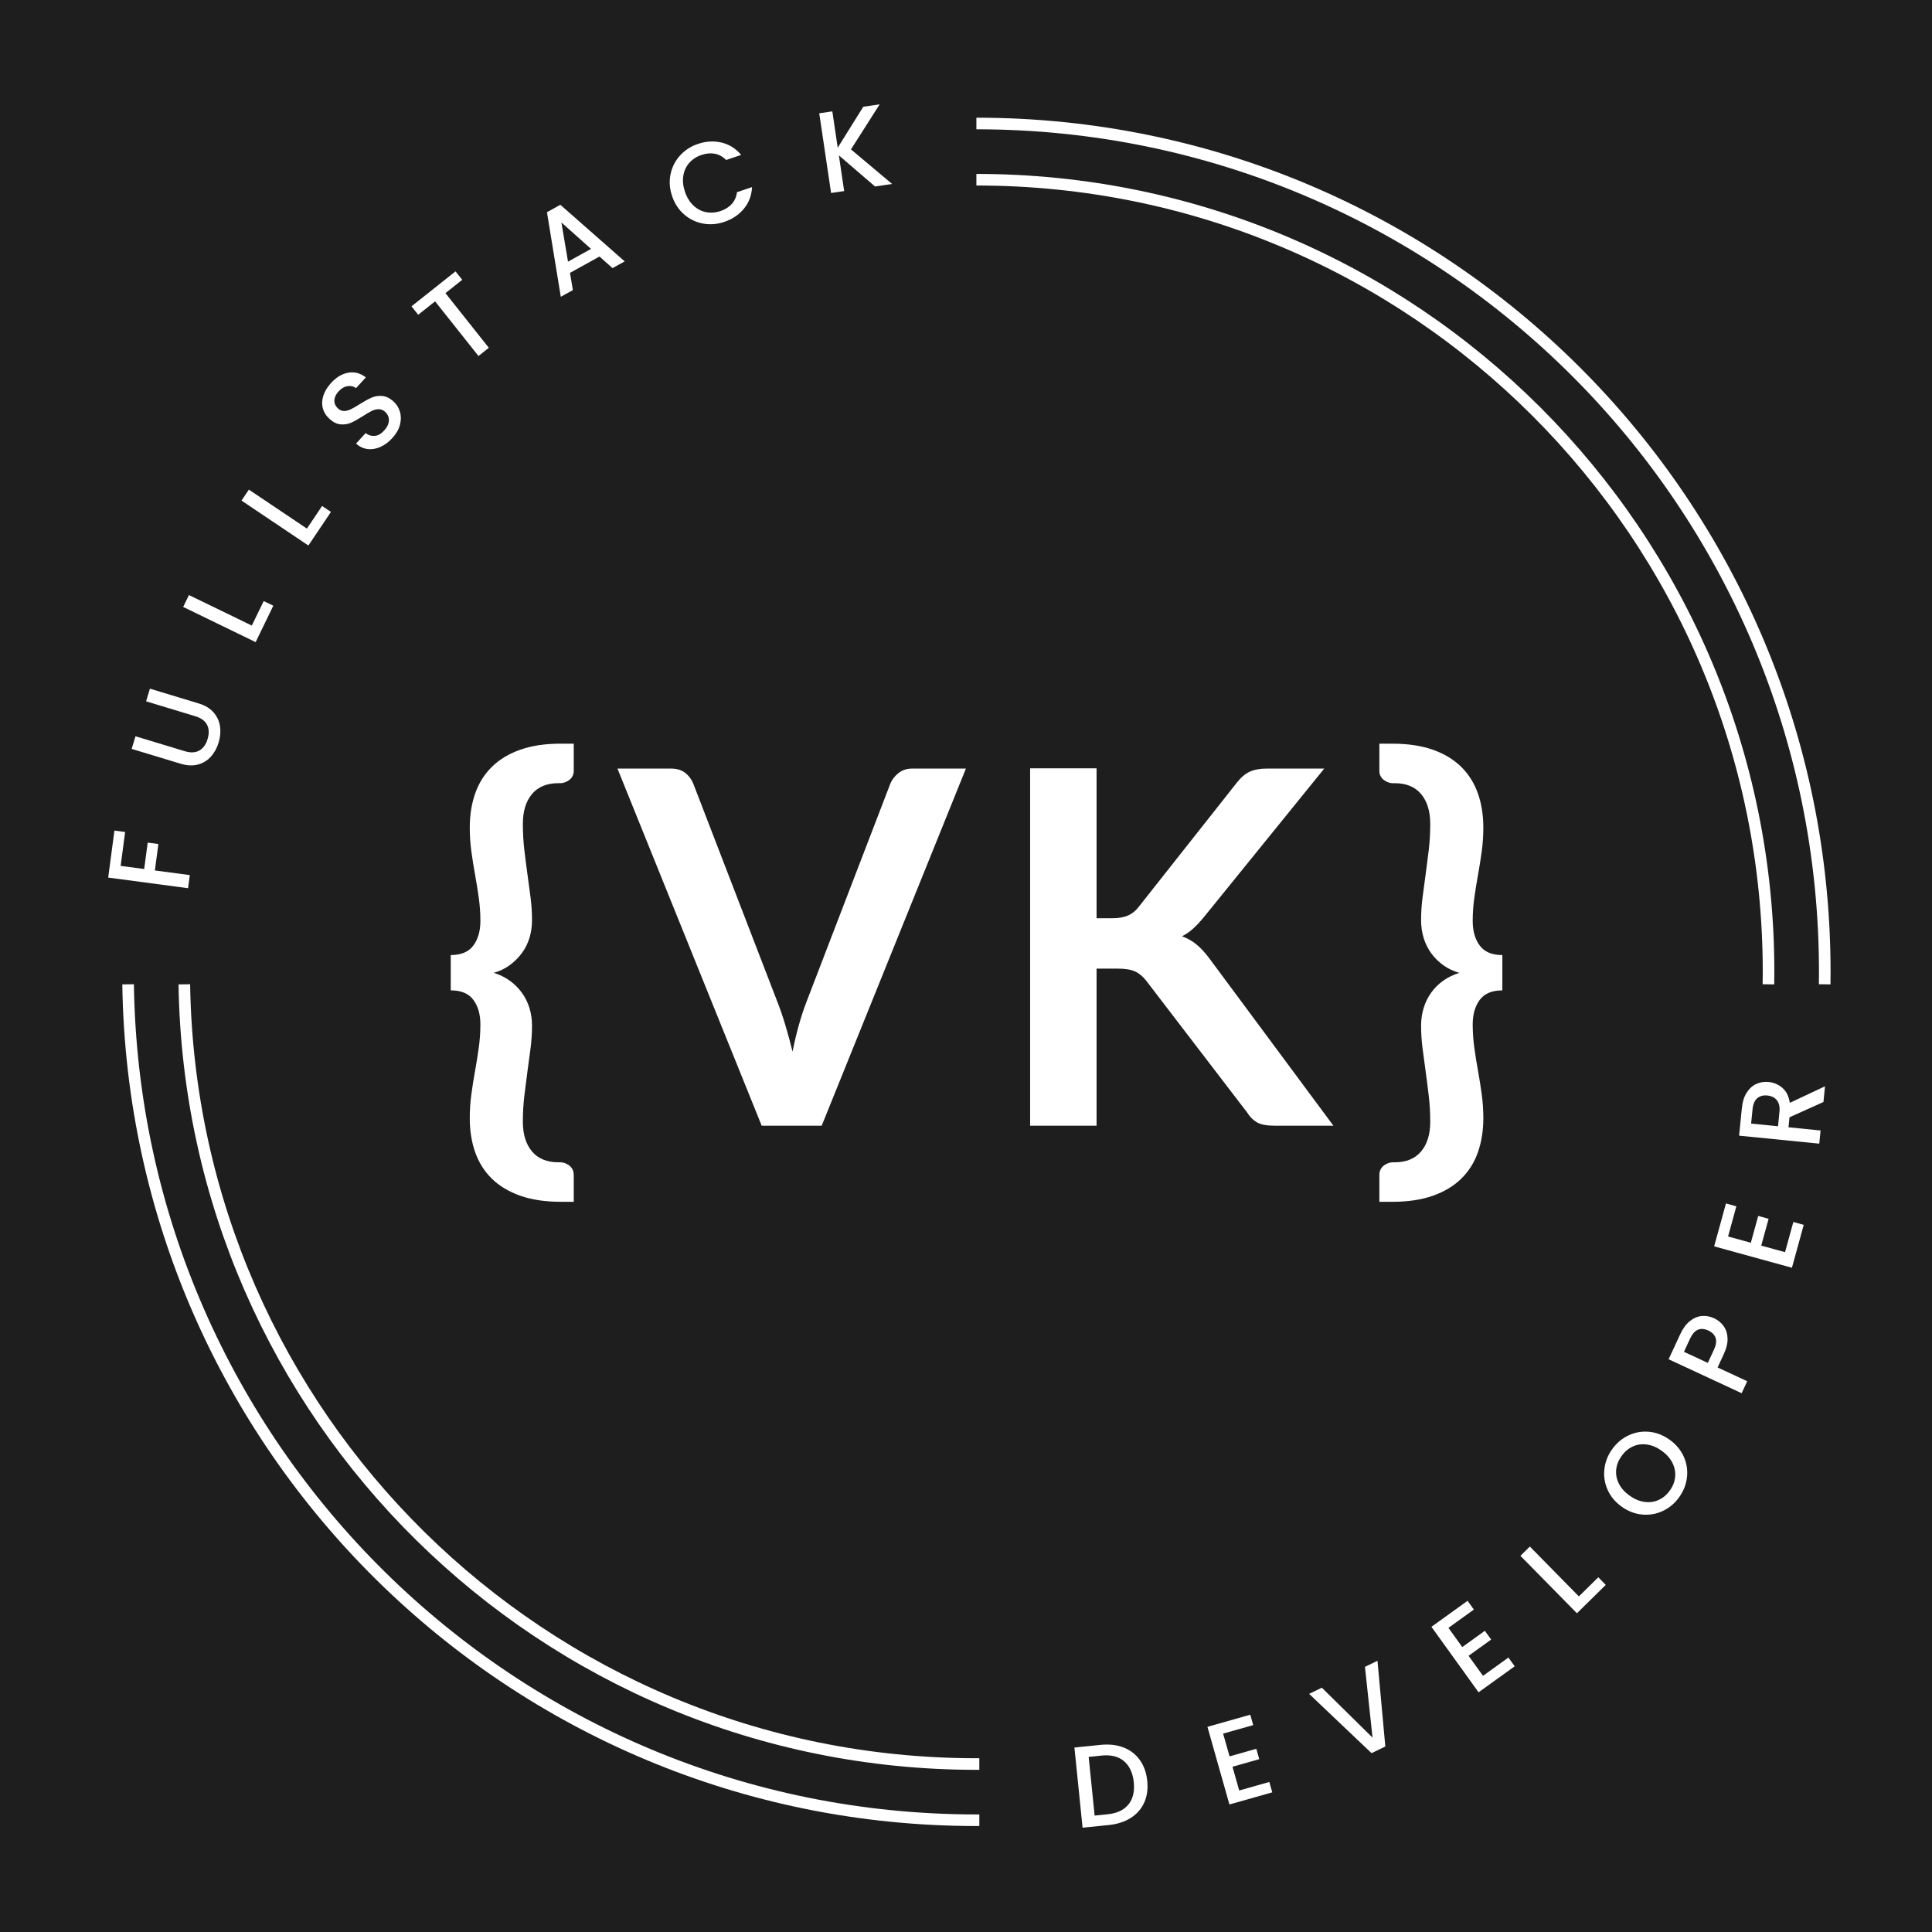
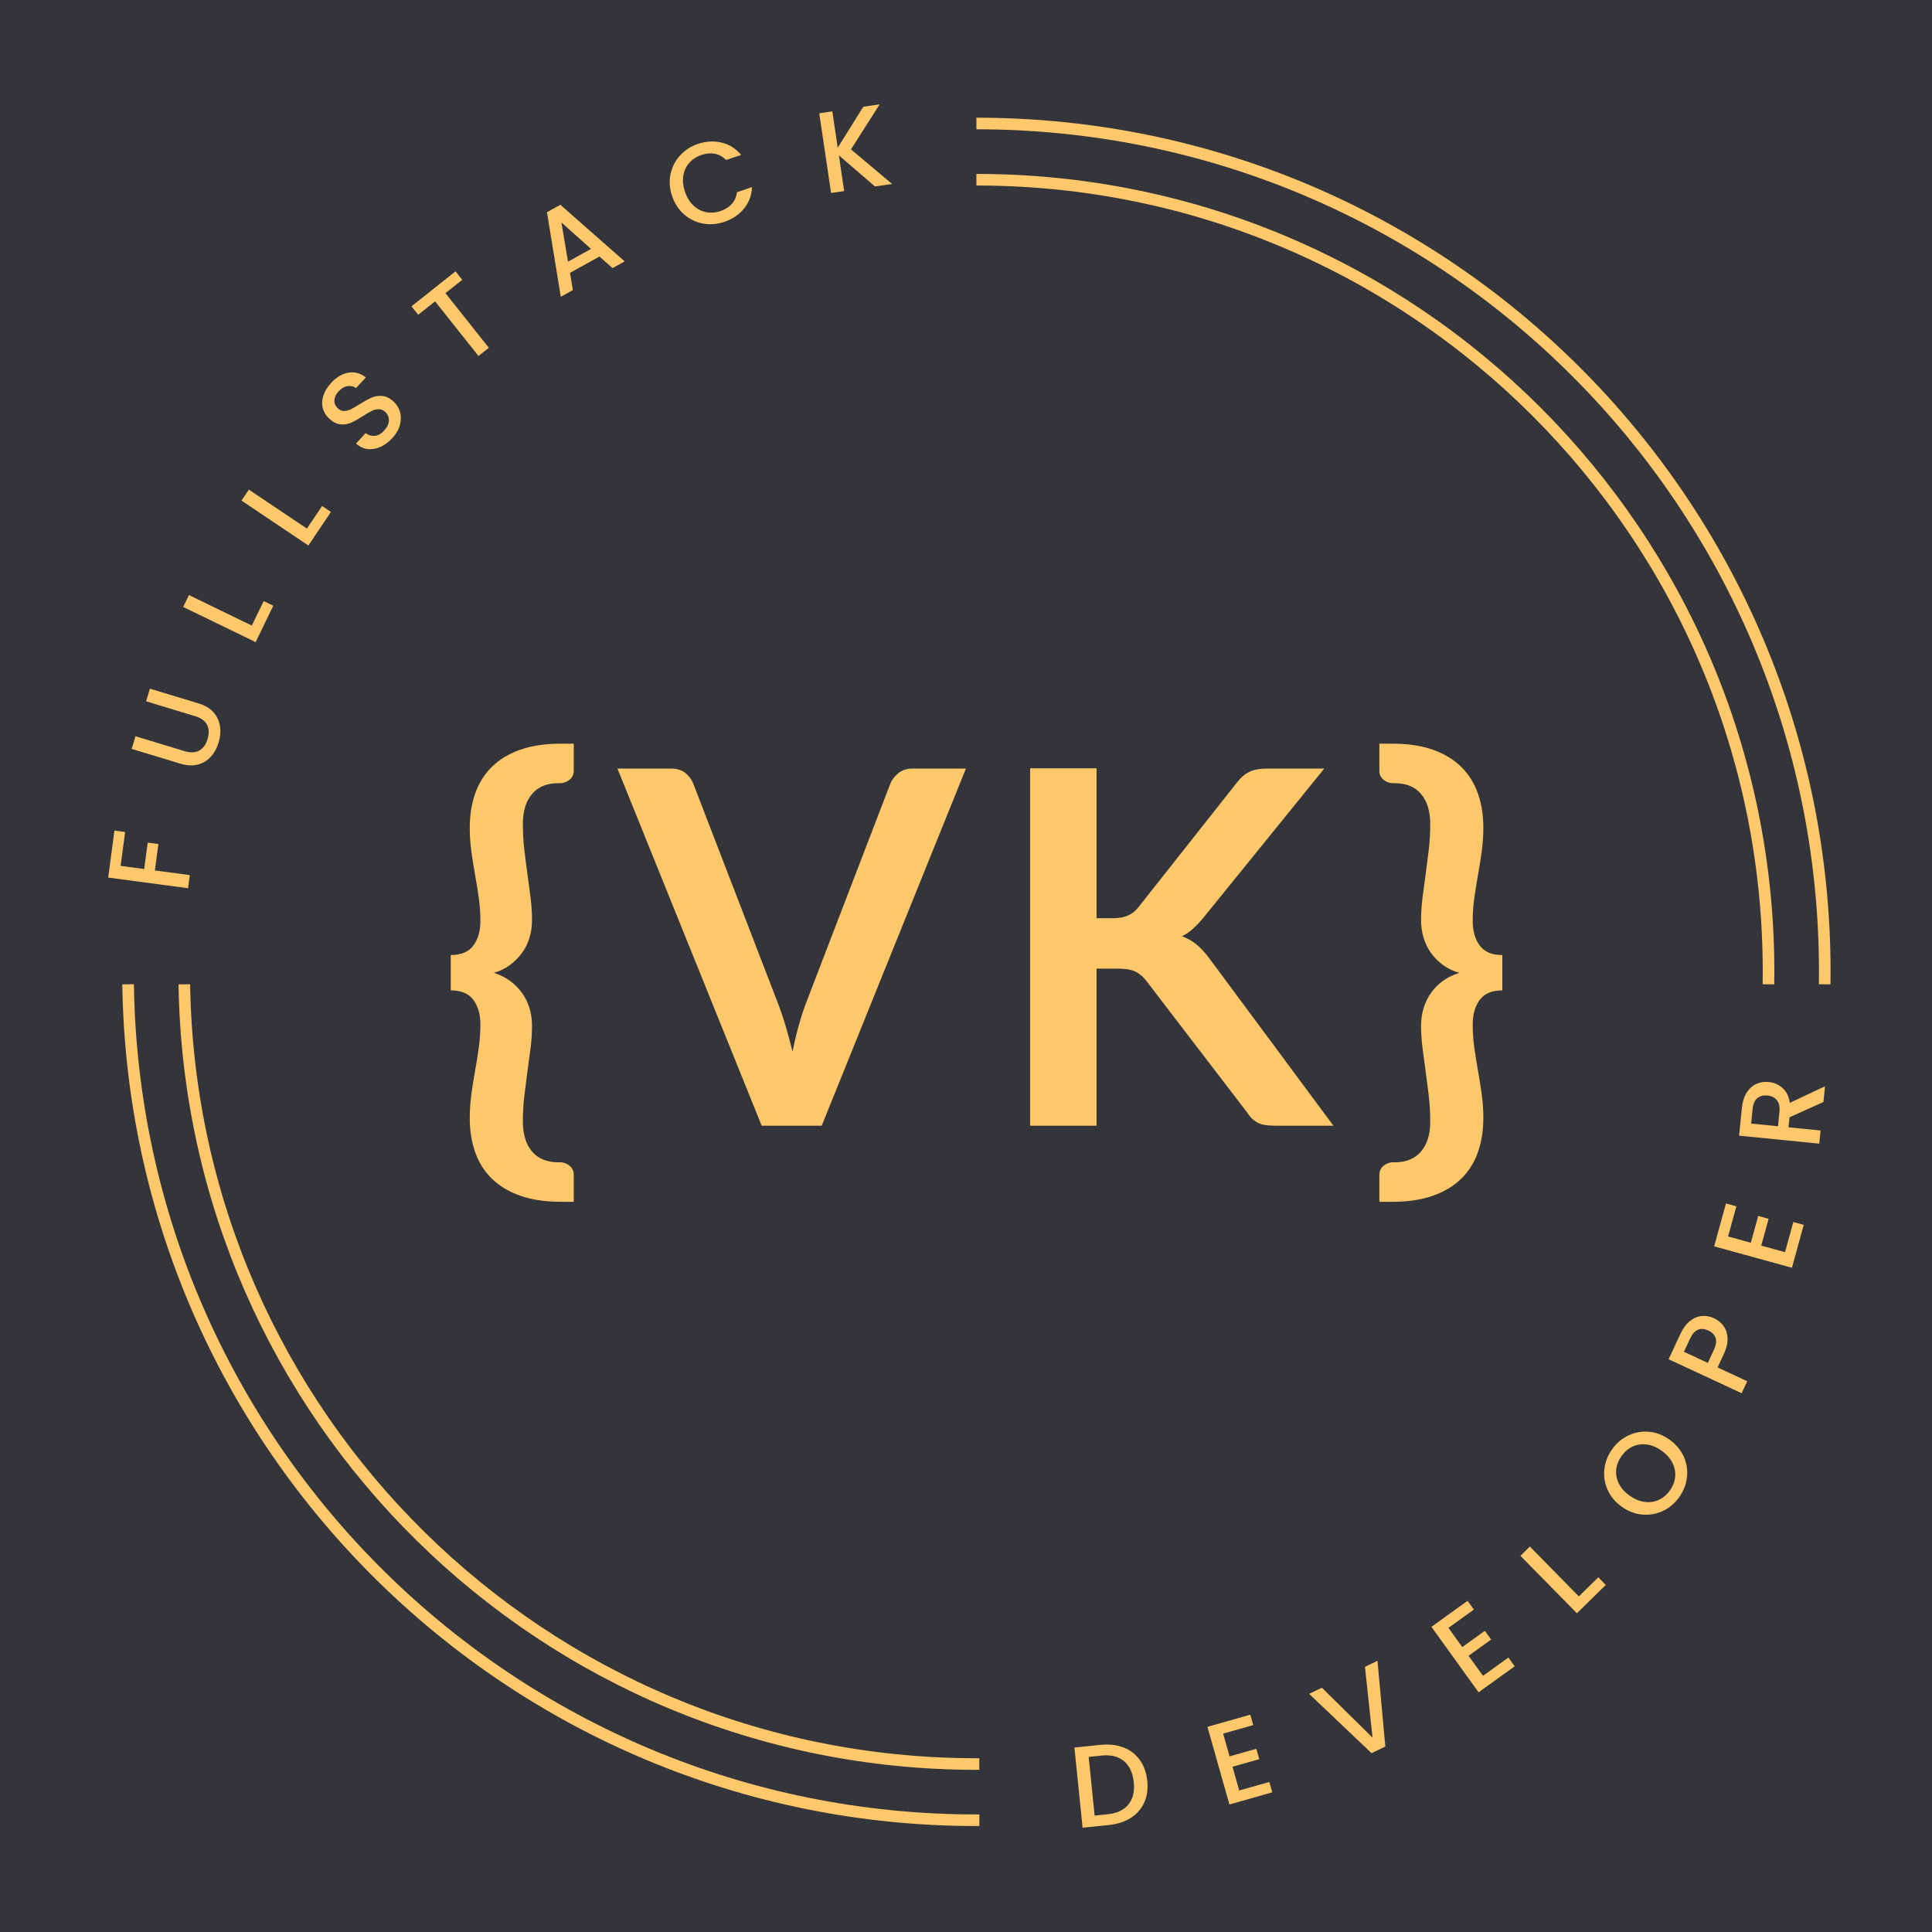
<svg xmlns="http://www.w3.org/2000/svg" width="1000" height="1000" viewBox="0 0 1000 1000" fill="none">
-   <g clip-path="url(#clip0_1_241)">
-     <path d="M1000 0H0V1000H1000V0Z" fill="#1E1E1E" />
-     <path d="M915.34 509.48C915.37 507.34 915.4 505.19 915.4 503.04C915.4 276.59 731.83 93.02 505.38 93.02" stroke="white" stroke-width="6" stroke-miterlimit="10" />
-     <path d="M505.38 63.92C747.9 63.92 944.5 260.52 944.5 503.04C944.5 505.19 944.48 507.34 944.45 509.48" stroke="white" stroke-width="6" stroke-miterlimit="10" />
-     <path d="M506.9 942.15C506.39 942.15 505.89 942.15 505.38 942.15C265.01 942.15 69.75 749.02 66.31 509.47" stroke="white" stroke-width="6" stroke-miterlimit="10" />
-     <path d="M95.41 509.48C98.85 732.96 281.08 913.06 505.37 913.06C505.88 913.06 506.38 913.06 506.89 913.06" stroke="white" stroke-width="6" stroke-miterlimit="10" />
-     <path d="M59.24 429.91L64.77 430.64L62.44 448.19L74.63 449.81L76.45 436.13L81.98 436.87L80.16 450.55L98.24 452.95L97.34 459.73L56 454.24L59.23 429.91H59.24Z" fill="white" />
-     <path d="M70.14 381.09L95.58 388.8C98.6 389.72 101.12 389.61 103.14 388.49C105.15 387.37 106.59 385.39 107.44 382.55C108.31 379.68 108.22 377.22 107.17 375.16C106.12 373.11 104.08 371.62 101.06 370.71L75.62 363L77.6 356.45L102.92 364.12C106.17 365.11 108.72 366.65 110.55 368.75C112.38 370.85 113.49 373.26 113.88 375.97C114.27 378.68 114.03 381.47 113.16 384.34C112.29 387.21 110.94 389.66 109.12 391.67C107.3 393.69 105.05 395.05 102.37 395.74C99.69 396.43 96.73 396.29 93.47 395.3L68.15 387.63L70.13 381.08L70.14 381.09Z" fill="white" />
-     <path d="M130.33 323.79L136.49 311.11L141.46 313.52L132.32 332.36L94.81 314.15L97.8 308L130.35 323.8L130.33 323.79Z" fill="white" />
-     <path d="M158.86 273.6L166.72 261.89L171.3 264.97L159.62 282.35L125 259.1L128.81 253.42L158.84 273.59L158.86 273.6Z" fill="white" />
-     <path d="M196.88 231.34C194.64 232.33 192.43 232.69 190.24 232.42C188.05 232.15 186.07 231.2 184.3 229.58L189.24 224.18C190.67 225.28 192.25 225.75 193.95 225.61C195.66 225.47 197.28 224.55 198.82 222.87C200.41 221.13 201.24 219.39 201.29 217.64C201.34 215.9 200.7 214.42 199.37 213.2C198.34 212.25 197.22 211.79 196.02 211.8C194.82 211.81 193.63 212.1 192.45 212.68C191.27 213.26 189.75 214.15 187.88 215.36C185.51 216.88 183.48 218.02 181.79 218.77C180.1 219.52 178.27 219.82 176.31 219.65C174.35 219.48 172.41 218.52 170.49 216.76C168.72 215.14 167.58 213.28 167.06 211.18C166.54 209.08 166.66 206.91 167.41 204.67C168.16 202.43 169.49 200.26 171.41 198.17C174.14 195.19 177.12 193.43 180.35 192.89C183.58 192.35 186.59 193.17 189.37 195.34L184.26 200.91C183.06 199.97 181.61 199.62 179.93 199.87C178.24 200.11 176.67 201.03 175.21 202.62C173.89 204.07 173.17 205.58 173.07 207.17C172.97 208.76 173.61 210.19 175 211.46C175.94 212.33 176.98 212.75 178.11 212.73C179.24 212.71 180.39 212.42 181.55 211.86C182.71 211.3 184.21 210.44 186.02 209.29C188.44 207.77 190.52 206.62 192.26 205.85C194 205.08 195.86 204.78 197.85 204.95C199.84 205.12 201.81 206.09 203.75 207.88C205.31 209.31 206.4 211.08 207.02 213.19C207.64 215.3 207.63 217.55 207 219.92C206.37 222.3 205.05 224.58 203.05 226.76C201.16 228.83 199.1 230.35 196.86 231.34H196.88Z" fill="white" />
-     <path d="M235.78 140.46L239.25 144.83L230.56 151.73L253.02 180.02L247.66 184.27L225.2 155.98L216.46 162.92L212.99 158.55L235.78 140.45V140.46Z" fill="white" />
-     <path d="M310.29 132.78L295.02 141.24L296.52 150.15L290.27 153.61L283.1 109.84L290.03 106L323.34 135.29L317.04 138.78L310.29 132.78ZM305.91 128.83L290.59 115.16L294 135.43L305.91 128.83Z" fill="white" />
-     <path d="M347.08 90.15C347.85 86.47 349.48 83.25 351.99 80.49C354.5 77.73 357.59 75.72 361.27 74.49C365.48 73.07 369.57 72.85 373.54 73.81C377.51 74.77 380.88 76.9 383.63 80.19L375.84 82.81C374.11 81.07 372.17 79.99 370.01 79.58C367.85 79.17 365.57 79.37 363.18 80.17C360.56 81.05 358.43 82.42 356.78 84.29C355.13 86.15 354.1 88.38 353.68 90.97C353.26 93.56 353.55 96.31 354.53 99.23C355.51 102.15 356.95 104.51 358.85 106.32C360.75 108.13 362.92 109.29 365.37 109.79C367.82 110.29 370.35 110.11 372.97 109.23C375.36 108.43 377.29 107.21 378.77 105.57C380.24 103.93 381.14 101.9 381.46 99.47L389.25 96.85C389.05 101.14 387.65 104.86 385.06 108.01C382.47 111.16 379.07 113.44 374.86 114.86C371.14 116.11 367.46 116.39 363.81 115.7C360.16 115.01 356.92 113.43 354.08 110.97C351.25 108.51 349.18 105.34 347.87 101.47C346.57 97.6 346.3 93.83 347.07 90.15H347.08Z" fill="white" />
-     <path d="M452.91 96.52L434.2 80.43L436.94 98.89L430.17 99.89L424.04 58.64L430.81 57.64L433.6 76.45L446.83 55.26L455.32 54L440.46 77.32L461.74 95.21L452.9 96.52H452.91Z" fill="white" />
-     <path d="M581.54 904.49C585.04 905.84 587.85 908.01 589.98 910.99C592.11 913.97 593.39 917.57 593.82 921.79C594.25 926.01 593.72 929.76 592.22 933.05C590.72 936.34 588.4 938.98 585.25 940.97C582.09 942.96 578.31 944.18 573.89 944.63L560.34 946.01L556.12 904.52L569.67 903.14C574.09 902.69 578.04 903.14 581.54 904.5V904.49ZM584.09 933.99C586.41 931.1 587.33 927.27 586.84 922.49C586.35 917.68 584.67 914.05 581.81 911.6C578.95 909.16 575.09 908.18 570.23 908.68L563.49 909.37L566.58 939.75L573.32 939.06C578.18 938.57 581.76 936.87 584.08 933.98L584.09 933.99Z" fill="white" />
-     <path d="M633.08 897.31L636.42 909.09L650.27 905.17L651.79 910.54L637.93 914.46L641.41 926.76L657 922.34L658.52 927.71L636.35 933.99L624.97 893.81L647.14 887.53L648.66 892.9L633.07 897.32L633.08 897.31Z" fill="white" />
-     <path d="M712.98 859.62L717.04 903.98L709.91 907.43L677.6 876.74L684.19 873.55L710.42 899.39L706.5 862.76L712.98 859.62Z" fill="white" />
-     <path d="M749.72 842.59L756.87 852.52L768.56 844.1L771.82 848.63L760.13 857.04L767.6 867.41L780.75 857.94L784.01 862.47L765.31 875.93L740.91 842.04L759.61 828.58L762.87 833.11L749.72 842.58V842.59Z" fill="white" />
-     <path d="M817.22 826.29L827.27 816.4L831.14 820.34L816.21 835.02L786.97 805.29L791.85 800.49L817.22 826.29Z" fill="white" />
-     <path d="M860.68 782.07C857.3 783.66 853.74 784.28 849.98 783.93C846.22 783.58 842.69 782.22 839.37 779.84C836.05 777.47 833.63 774.56 832.1 771.13C830.57 767.7 830.01 764.13 830.43 760.42C830.85 756.71 832.18 753.28 834.44 750.12C836.72 746.93 839.55 744.54 842.93 742.95C846.31 741.36 849.86 740.74 853.59 741.09C857.32 741.45 860.84 742.81 864.16 745.18C867.48 747.55 869.92 750.45 871.47 753.88C873.03 757.31 873.6 760.87 873.18 764.59C872.76 768.31 871.42 771.75 869.14 774.94C866.88 778.1 864.07 780.47 860.69 782.06L860.68 782.07ZM867.06 764.39C867.29 761.9 866.81 759.48 865.62 757.12C864.43 754.77 862.58 752.69 860.07 750.9C857.57 749.11 855.01 748.03 852.42 747.68C849.82 747.32 847.39 747.66 845.13 748.7C842.86 749.74 840.93 751.37 839.32 753.62C837.71 755.87 836.79 758.23 836.54 760.7C836.29 763.18 836.76 765.59 837.93 767.93C839.11 770.27 840.95 772.34 843.45 774.13C845.96 775.92 848.51 777 851.13 777.37C853.74 777.74 856.19 777.41 858.47 776.39C860.75 775.37 862.7 773.73 864.3 771.49C865.91 769.25 866.82 766.88 867.06 764.39Z" fill="white" />
-     <path d="M892.03 686.22C893.31 687.92 894.03 690.02 894.17 692.51C894.31 695 893.66 697.81 892.21 700.93L889.02 707.79L904.36 714.92L901.48 721.12L863.67 703.54L869.74 690.48C871.09 687.58 872.73 685.35 874.66 683.8C876.59 682.25 878.64 681.37 880.81 681.17C882.98 680.97 885.12 681.35 887.22 682.33C889.14 683.22 890.74 684.52 892.03 686.22ZM888 692.55C887.47 690.89 886.22 689.61 884.27 688.7C880.13 686.78 876.98 688.16 874.8 692.83L871.61 699.69L883.96 705.43L887.15 698.57C888.25 696.21 888.53 694.2 888 692.55Z" fill="white" />
-     <path d="M894.43 640L906.23 643.25L910.05 629.37L915.43 630.85L911.61 644.73L923.93 648.12L928.23 632.5L933.61 633.98L927.5 656.19L887.24 645.11L893.36 622.9L898.74 624.38L894.44 640H894.43Z" fill="white" />
-     <path d="M943.8 570.4L926.25 578.3L925.73 583.49L942.33 585.14L941.65 591.95L900.16 587.82L901.59 573.49C901.91 570.31 902.73 567.66 904.07 565.57C905.4 563.47 907.06 561.97 909.04 561.06C911.02 560.15 913.16 559.81 915.47 560.04C918.18 560.31 920.56 561.34 922.61 563.13C924.66 564.92 925.92 567.49 926.4 570.83L944.62 562.27L943.81 570.39L943.8 570.4ZM920.3 582.95L921.05 575.43C921.3 572.88 920.86 570.9 919.71 569.48C918.56 568.06 916.92 567.24 914.77 567.03C912.62 566.82 910.88 567.29 909.53 568.44C908.19 569.59 907.39 571.46 907.13 574.05L906.38 581.57L920.29 582.95H920.3Z" fill="white" />
-     <path d="M248.65 530.25C248.65 525.05 247.44 520.81 245.01 517.53C242.58 514.25 238.68 512.61 233.31 512.61V494.33C238.68 494.33 242.58 492.69 245.01 489.41C247.44 486.13 248.65 481.89 248.65 476.69C248.65 472.69 248.37 468.7 247.82 464.74C247.27 460.78 246.63 456.79 245.9 452.79C245.17 448.79 244.54 444.76 243.98 440.71C243.43 436.66 243.15 432.55 243.15 428.37C243.15 421.89 244.09 415.99 245.96 410.67C247.83 405.34 250.71 400.76 254.59 396.93C258.47 393.1 263.37 390.14 269.29 388.05C275.21 385.96 282.18 384.92 290.19 384.92H296.97V398.98C296.97 400.09 296.73 401.05 296.27 401.86C295.8 402.67 295.2 403.33 294.48 403.84C293.75 404.35 293.01 404.74 292.24 404.99C291.47 405.25 290.79 405.37 290.19 405.37H289.04C283.07 405.37 278.51 407.25 275.36 410.99C272.21 414.74 270.63 419.9 270.63 426.46C270.63 431.15 270.89 435.64 271.4 439.95C271.91 444.25 272.44 448.43 273 452.48C273.55 456.53 274.09 460.51 274.6 464.43C275.11 468.35 275.37 472.31 275.37 476.32C275.37 479.56 274.92 482.63 274.03 485.52C273.13 488.42 271.81 491.04 270.07 493.38C268.32 495.73 266.24 497.79 263.81 499.58C261.38 501.37 258.63 502.69 255.56 503.54C258.63 504.48 261.38 505.82 263.81 507.57C266.24 509.32 268.33 511.39 270.07 513.77C271.82 516.16 273.14 518.8 274.03 521.7C274.92 524.6 275.37 527.62 275.37 530.78C275.37 534.79 275.11 538.75 274.6 542.67C274.09 546.59 273.56 550.58 273 554.62C272.45 558.67 271.91 562.85 271.4 567.15C270.89 571.45 270.63 575.95 270.63 580.64C270.63 587.11 272.21 592.23 275.36 595.98C278.51 599.73 283.07 601.6 289.04 601.6H290.19C290.79 601.6 291.47 601.73 292.24 601.98C293.01 602.24 293.75 602.62 294.48 603.13C295.2 603.64 295.8 604.32 296.27 605.17C296.74 606.02 296.97 607 296.97 608.11V622.04H290.19C282.18 622.04 275.21 621 269.29 618.91C263.37 616.82 258.47 613.88 254.59 610.09C250.71 606.3 247.84 601.74 245.96 596.41C244.08 591.08 243.15 585.18 243.15 578.7C243.15 574.53 243.43 570.41 243.98 566.36C244.53 562.31 245.17 558.29 245.9 554.28C246.62 550.28 247.26 546.27 247.82 542.26C248.37 538.26 248.65 534.25 248.65 530.24V530.25Z" fill="white" />
-     <path d="M319.59 397.82H347.33C350.31 397.82 352.74 398.55 354.62 399.99C356.49 401.44 357.9 403.31 358.84 405.61L402.3 518.36C403.75 522.03 405.13 526.05 406.45 530.44C407.77 534.83 409.03 539.45 410.22 544.31C412.18 534.51 414.61 525.86 417.51 518.36L460.84 405.61C461.61 403.65 462.97 401.86 464.93 400.24C466.89 398.62 469.32 397.81 472.22 397.81H499.96L425.31 582.66H394.25L319.6 397.81L319.59 397.82Z" fill="white" />
-     <path d="M567.58 475.28H575.63C578.87 475.28 581.55 474.83 583.68 473.94C585.81 473.04 587.64 471.62 589.18 469.66L640.18 405.1C642.31 402.37 644.55 400.48 646.89 399.41C649.23 398.35 652.19 397.81 655.77 397.81H685.43L623.18 474.64C621.22 477.03 619.35 479.03 617.56 480.65C615.77 482.27 613.85 483.59 611.81 484.61C614.62 485.63 617.16 487.08 619.42 488.96C621.68 490.84 623.87 493.22 626 496.12L690.17 582.66H659.75C655.66 582.66 652.61 582.08 650.61 580.93C648.61 579.78 646.92 578.1 645.56 575.88L593.28 507.62C591.57 505.41 589.66 503.81 587.53 502.83C585.4 501.85 582.37 501.36 578.45 501.36H567.58V582.66H533.19V397.69H567.58V475.28Z" fill="white" />
-     <path d="M762.27 530.25C762.27 534.26 762.55 538.26 763.1 542.27C763.65 546.28 764.29 550.28 765.02 554.29C765.74 558.3 766.38 562.32 766.94 566.37C767.49 570.42 767.77 574.53 767.77 578.71C767.77 585.19 766.83 591.09 764.96 596.42C763.08 601.75 760.21 606.3 756.33 610.1C752.45 613.89 747.55 616.83 741.63 618.92C735.71 621.01 728.74 622.05 720.73 622.05H713.96V608.12C713.96 607.01 714.19 606.03 714.66 605.18C715.13 604.33 715.72 603.65 716.45 603.14C717.17 602.63 717.92 602.25 718.69 601.99C719.46 601.73 720.14 601.61 720.73 601.61H721.88C727.84 601.61 732.4 599.73 735.56 595.99C738.71 592.24 740.29 587.12 740.29 580.65C740.29 575.96 740.03 571.47 739.52 567.16C739.01 562.86 738.48 558.68 737.92 554.63C737.37 550.58 736.83 546.6 736.32 542.68C735.81 538.76 735.55 534.8 735.55 530.79C735.55 527.64 736 524.61 736.89 521.71C737.78 518.81 739.08 516.17 740.79 513.78C742.49 511.4 744.58 509.33 747.05 507.58C749.52 505.83 752.29 504.49 755.36 503.55C752.29 502.7 749.52 501.38 747.05 499.59C744.58 497.8 742.49 495.74 740.79 493.39C739.08 491.05 737.79 488.43 736.89 485.53C736 482.63 735.55 479.57 735.55 476.33C735.55 472.33 735.81 468.36 736.32 464.44C736.83 460.52 737.36 456.54 737.92 452.49C738.47 448.44 739.01 444.27 739.52 439.96C740.03 435.66 740.29 431.16 740.29 426.47C740.29 419.91 738.71 414.75 735.56 411C732.41 407.25 727.85 405.38 721.88 405.38H720.73C720.13 405.38 719.45 405.25 718.69 405C717.92 404.74 717.18 404.36 716.45 403.85C715.73 403.34 715.13 402.68 714.66 401.87C714.19 401.06 713.96 400.1 713.96 398.99V384.93H720.73C728.74 384.93 735.71 385.97 741.63 388.06C747.55 390.15 752.45 393.11 756.33 396.94C760.21 400.77 763.08 405.36 764.96 410.68C766.83 416.01 767.77 421.91 767.77 428.38C767.77 432.56 767.49 436.67 766.94 440.72C766.38 444.77 765.75 448.8 765.02 452.8C764.3 456.81 763.66 460.79 763.1 464.75C762.54 468.71 762.27 472.7 762.27 476.7C762.27 481.9 763.48 486.14 765.91 489.42C768.34 492.7 772.24 494.34 777.61 494.34V512.62C772.24 512.62 768.34 514.26 765.91 517.54C763.48 520.82 762.27 525.06 762.27 530.26V530.25Z" fill="white" />
+   <g clip-path="url(#clip0_4_2)">
+     <path d="M1000 0H0V1000H1000V0Z" fill="#34353A" />
+     <path d="M915.34 509.48C915.37 507.34 915.4 505.19 915.4 503.04C915.4 276.59 731.83 93.02 505.38 93.02" stroke="#FFC86B" stroke-width="6" stroke-miterlimit="10" />
+     <path d="M505.38 63.92C747.9 63.92 944.5 260.52 944.5 503.04C944.5 505.19 944.48 507.34 944.45 509.48" stroke="#FFC86B" stroke-width="6" stroke-miterlimit="10" />
+     <path d="M506.9 942.15C506.39 942.15 505.89 942.15 505.38 942.15C265.01 942.15 69.75 749.02 66.31 509.47" stroke="#FFC86B" stroke-width="6" stroke-miterlimit="10" />
+     <path d="M95.41 509.48C98.85 732.96 281.08 913.06 505.37 913.06C505.88 913.06 506.38 913.06 506.89 913.06" stroke="#FFC86B" stroke-width="6" stroke-miterlimit="10" />
+     <path d="M59.24 429.91L64.77 430.64L62.44 448.19L74.63 449.81L76.45 436.13L81.98 436.87L80.16 450.55L98.24 452.95L97.34 459.73L56 454.24L59.23 429.91H59.24Z" fill="#FFC86B" />
+     <path d="M70.14 381.09L95.58 388.8C98.6 389.72 101.12 389.61 103.14 388.49C105.15 387.37 106.59 385.39 107.44 382.55C108.31 379.68 108.22 377.22 107.17 375.16C106.12 373.11 104.08 371.62 101.06 370.71L75.62 363L77.6 356.45L102.92 364.12C106.17 365.11 108.72 366.65 110.55 368.75C112.38 370.85 113.49 373.26 113.88 375.97C114.27 378.68 114.03 381.47 113.16 384.34C112.29 387.21 110.94 389.66 109.12 391.67C107.3 393.69 105.05 395.05 102.37 395.74C99.69 396.43 96.73 396.29 93.47 395.3L68.15 387.63L70.13 381.08L70.14 381.09Z" fill="#FFC86B" />
+     <path d="M130.33 323.79L136.49 311.11L141.46 313.52L132.32 332.36L94.81 314.15L97.8 308L130.35 323.8L130.33 323.79Z" fill="#FFC86B" />
+     <path d="M158.86 273.6L166.72 261.89L171.3 264.97L159.62 282.35L125 259.1L128.81 253.42L158.84 273.59L158.86 273.6Z" fill="#FFC86B" />
+     <path d="M196.88 231.34C194.64 232.33 192.43 232.69 190.24 232.42C188.05 232.15 186.07 231.2 184.3 229.58L189.24 224.18C190.67 225.28 192.25 225.75 193.95 225.61C195.66 225.47 197.28 224.55 198.82 222.87C200.41 221.13 201.24 219.39 201.29 217.64C201.34 215.9 200.7 214.42 199.37 213.2C198.34 212.25 197.22 211.79 196.02 211.8C194.82 211.81 193.63 212.1 192.45 212.68C191.27 213.26 189.75 214.15 187.88 215.36C185.51 216.88 183.48 218.02 181.79 218.77C180.1 219.52 178.27 219.82 176.31 219.65C174.35 219.48 172.41 218.52 170.49 216.76C168.72 215.14 167.58 213.28 167.06 211.18C166.54 209.08 166.66 206.91 167.41 204.67C168.16 202.43 169.49 200.26 171.41 198.17C174.14 195.19 177.12 193.43 180.35 192.89C183.58 192.35 186.59 193.17 189.37 195.34L184.26 200.91C183.06 199.97 181.61 199.62 179.93 199.87C178.24 200.11 176.67 201.03 175.21 202.62C173.89 204.07 173.17 205.58 173.07 207.17C172.97 208.76 173.61 210.19 175 211.46C175.94 212.33 176.98 212.75 178.11 212.73C179.24 212.71 180.39 212.42 181.55 211.86C182.71 211.3 184.21 210.44 186.02 209.29C188.44 207.77 190.52 206.62 192.26 205.85C194 205.08 195.86 204.78 197.85 204.95C199.84 205.12 201.81 206.09 203.75 207.88C205.31 209.31 206.4 211.08 207.02 213.19C207.64 215.3 207.63 217.55 207 219.92C206.37 222.3 205.05 224.58 203.05 226.76C201.16 228.83 199.1 230.35 196.86 231.34H196.88Z" fill="#FFC86B" />
+     <path d="M235.78 140.46L239.25 144.83L230.56 151.73L253.02 180.02L247.66 184.27L225.2 155.98L216.46 162.92L212.99 158.55L235.78 140.45V140.46Z" fill="#FFC86B" />
+     <path d="M310.29 132.78L295.02 141.24L296.52 150.15L290.27 153.61L283.1 109.84L290.03 106L323.34 135.29L317.04 138.78L310.29 132.78ZM305.91 128.83L290.59 115.16L294 135.43L305.91 128.83Z" fill="#FFC86B" />
+     <path d="M347.08 90.15C347.85 86.47 349.48 83.25 351.99 80.49C354.5 77.73 357.59 75.72 361.27 74.49C365.48 73.07 369.57 72.85 373.54 73.81C377.51 74.77 380.88 76.9 383.63 80.19L375.84 82.81C374.11 81.07 372.17 79.99 370.01 79.58C367.85 79.17 365.57 79.37 363.18 80.17C360.56 81.05 358.43 82.42 356.78 84.29C355.13 86.15 354.1 88.38 353.68 90.97C353.26 93.56 353.55 96.31 354.53 99.23C355.51 102.15 356.95 104.51 358.85 106.32C360.75 108.13 362.92 109.29 365.37 109.79C367.82 110.29 370.35 110.11 372.97 109.23C375.36 108.43 377.29 107.21 378.77 105.57C380.24 103.93 381.14 101.9 381.46 99.47L389.25 96.85C389.05 101.14 387.65 104.86 385.06 108.01C382.47 111.16 379.07 113.44 374.86 114.86C371.14 116.11 367.46 116.39 363.81 115.7C360.16 115.01 356.92 113.43 354.08 110.97C351.25 108.51 349.18 105.34 347.87 101.47C346.57 97.6 346.3 93.83 347.07 90.15H347.08Z" fill="#FFC86B" />
+     <path d="M452.91 96.52L434.2 80.43L436.94 98.89L430.17 99.89L424.04 58.64L430.81 57.64L433.6 76.45L446.83 55.26L455.32 54L440.46 77.32L461.74 95.21L452.9 96.52H452.91Z" fill="#FFC86B" />
+     <path d="M581.54 904.49C585.04 905.84 587.85 908.01 589.98 910.99C592.11 913.97 593.39 917.57 593.82 921.79C594.25 926.01 593.72 929.76 592.22 933.05C590.72 936.34 588.4 938.98 585.25 940.97C582.09 942.96 578.31 944.18 573.89 944.63L560.34 946.01L556.12 904.52L569.67 903.14C574.09 902.69 578.04 903.14 581.54 904.5V904.49ZM584.09 933.99C586.41 931.1 587.33 927.27 586.84 922.49C586.35 917.68 584.67 914.05 581.81 911.6C578.95 909.16 575.09 908.18 570.23 908.68L563.49 909.37L566.58 939.75L573.32 939.06C578.18 938.57 581.76 936.87 584.08 933.98L584.09 933.99Z" fill="#FFC86B" />
+     <path d="M633.08 897.31L636.42 909.09L650.27 905.17L651.79 910.54L637.93 914.46L641.41 926.76L657 922.34L658.52 927.71L636.35 933.99L624.97 893.81L647.14 887.53L648.66 892.9L633.07 897.32L633.08 897.31Z" fill="#FFC86B" />
+     <path d="M712.98 859.62L717.04 903.98L709.91 907.43L677.6 876.74L684.19 873.55L710.42 899.39L706.5 862.76L712.98 859.62Z" fill="#FFC86B" />
+     <path d="M749.72 842.59L756.87 852.52L768.56 844.1L771.82 848.63L760.13 857.04L767.6 867.41L780.75 857.94L784.01 862.47L765.31 875.93L740.91 842.04L759.61 828.58L762.87 833.11L749.72 842.58V842.59Z" fill="#FFC86B" />
+     <path d="M817.22 826.29L827.27 816.4L831.14 820.34L816.21 835.02L786.97 805.29L791.85 800.49L817.22 826.29Z" fill="#FFC86B" />
+     <path d="M860.68 782.07C857.3 783.66 853.74 784.28 849.98 783.93C846.22 783.58 842.69 782.22 839.37 779.84C836.05 777.47 833.63 774.56 832.1 771.13C830.57 767.7 830.01 764.13 830.43 760.42C830.85 756.71 832.18 753.28 834.44 750.12C836.72 746.93 839.55 744.54 842.93 742.95C846.31 741.36 849.86 740.74 853.59 741.09C857.32 741.45 860.84 742.81 864.16 745.18C867.48 747.55 869.92 750.45 871.47 753.88C873.03 757.31 873.6 760.87 873.18 764.59C872.76 768.31 871.42 771.75 869.14 774.94C866.88 778.1 864.07 780.47 860.69 782.06L860.68 782.07ZM867.06 764.39C867.29 761.9 866.81 759.48 865.62 757.12C864.43 754.77 862.58 752.69 860.07 750.9C857.57 749.11 855.01 748.03 852.42 747.68C849.82 747.32 847.39 747.66 845.13 748.7C842.86 749.74 840.93 751.37 839.32 753.62C837.71 755.87 836.79 758.23 836.54 760.7C836.29 763.18 836.76 765.59 837.93 767.93C839.11 770.27 840.95 772.34 843.45 774.13C845.96 775.92 848.51 777 851.13 777.37C853.74 777.74 856.19 777.41 858.47 776.39C860.75 775.37 862.7 773.73 864.3 771.49C865.91 769.25 866.82 766.88 867.06 764.39Z" fill="#FFC86B" />
+     <path d="M892.03 686.22C893.31 687.92 894.03 690.02 894.17 692.51C894.31 695 893.66 697.81 892.21 700.93L889.02 707.79L904.36 714.92L901.48 721.12L863.67 703.54L869.74 690.48C871.09 687.58 872.73 685.35 874.66 683.8C876.59 682.25 878.64 681.37 880.81 681.17C882.98 680.97 885.12 681.35 887.22 682.33C889.14 683.22 890.74 684.52 892.03 686.22ZM888 692.55C887.47 690.89 886.22 689.61 884.27 688.7C880.13 686.78 876.98 688.16 874.8 692.83L871.61 699.69L883.96 705.43L887.15 698.57C888.25 696.21 888.53 694.2 888 692.55Z" fill="#FFC86B" />
+     <path d="M894.43 640L906.23 643.25L910.05 629.37L915.43 630.85L911.61 644.73L923.93 648.12L928.23 632.5L933.61 633.98L927.5 656.19L887.24 645.11L893.36 622.9L898.74 624.38L894.44 640H894.43Z" fill="#FFC86B" />
+     <path d="M943.8 570.4L926.25 578.3L925.73 583.49L942.33 585.14L941.65 591.95L900.16 587.82L901.59 573.49C901.91 570.31 902.73 567.66 904.07 565.57C905.4 563.47 907.06 561.97 909.04 561.06C911.02 560.15 913.16 559.81 915.47 560.04C918.18 560.31 920.56 561.34 922.61 563.13C924.66 564.92 925.92 567.49 926.4 570.83L944.62 562.27L943.81 570.39L943.8 570.4ZM920.3 582.95L921.05 575.43C921.3 572.88 920.86 570.9 919.71 569.48C918.56 568.06 916.92 567.24 914.77 567.03C912.62 566.82 910.88 567.29 909.53 568.44C908.19 569.59 907.39 571.46 907.13 574.05L906.38 581.57L920.29 582.95H920.3Z" fill="#FFC86B" />
+     <path d="M248.65 530.25C248.65 525.05 247.44 520.81 245.01 517.53C242.58 514.25 238.68 512.61 233.31 512.61V494.33C238.68 494.33 242.58 492.69 245.01 489.41C247.44 486.13 248.65 481.89 248.65 476.69C248.65 472.69 248.37 468.7 247.82 464.74C247.27 460.78 246.63 456.79 245.9 452.79C245.17 448.79 244.54 444.76 243.98 440.71C243.43 436.66 243.15 432.55 243.15 428.37C243.15 421.89 244.09 415.99 245.96 410.67C247.83 405.34 250.71 400.76 254.59 396.93C258.47 393.1 263.37 390.14 269.29 388.05C275.21 385.96 282.18 384.92 290.19 384.92H296.97V398.98C296.97 400.09 296.73 401.05 296.27 401.86C295.8 402.67 295.2 403.33 294.48 403.84C293.75 404.35 293.01 404.74 292.24 404.99C291.47 405.25 290.79 405.37 290.19 405.37H289.04C283.07 405.37 278.51 407.25 275.36 410.99C272.21 414.74 270.63 419.9 270.63 426.46C270.63 431.15 270.89 435.64 271.4 439.95C271.91 444.25 272.44 448.43 273 452.48C273.55 456.53 274.09 460.51 274.6 464.43C275.11 468.35 275.37 472.31 275.37 476.32C275.37 479.56 274.92 482.63 274.03 485.52C273.13 488.42 271.81 491.04 270.07 493.38C268.32 495.73 266.24 497.79 263.81 499.58C261.38 501.37 258.63 502.69 255.56 503.54C258.63 504.48 261.38 505.82 263.81 507.57C266.24 509.32 268.33 511.39 270.07 513.77C271.82 516.16 273.14 518.8 274.03 521.7C274.92 524.6 275.37 527.62 275.37 530.78C275.37 534.79 275.11 538.75 274.6 542.67C274.09 546.59 273.56 550.58 273 554.62C272.45 558.67 271.91 562.85 271.4 567.15C270.89 571.45 270.63 575.95 270.63 580.64C270.63 587.11 272.21 592.23 275.36 595.98C278.51 599.73 283.07 601.6 289.04 601.6H290.19C290.79 601.6 291.47 601.73 292.24 601.98C293.01 602.24 293.75 602.62 294.48 603.13C295.2 603.64 295.8 604.32 296.27 605.17C296.74 606.02 296.97 607 296.97 608.11V622.04H290.19C282.18 622.04 275.21 621 269.29 618.91C263.37 616.82 258.47 613.88 254.59 610.09C250.71 606.3 247.84 601.74 245.96 596.41C244.08 591.08 243.15 585.18 243.15 578.7C243.15 574.53 243.43 570.41 243.98 566.36C244.53 562.31 245.17 558.29 245.9 554.28C246.62 550.28 247.26 546.27 247.82 542.26C248.37 538.26 248.65 534.25 248.65 530.24V530.25Z" fill="#FFC86B" />
+     <path d="M319.59 397.82H347.33C350.31 397.82 352.74 398.55 354.62 399.99C356.49 401.44 357.9 403.31 358.84 405.61L402.3 518.36C403.75 522.03 405.13 526.05 406.45 530.44C407.77 534.83 409.03 539.45 410.22 544.31C412.18 534.51 414.61 525.86 417.51 518.36L460.84 405.61C461.61 403.65 462.97 401.86 464.93 400.24C466.89 398.62 469.32 397.81 472.22 397.81H499.96L425.31 582.66H394.25L319.6 397.81L319.59 397.82Z" fill="#FFC86B" />
+     <path d="M567.58 475.28H575.63C578.87 475.28 581.55 474.83 583.68 473.94C585.81 473.04 587.64 471.62 589.18 469.66L640.18 405.1C642.31 402.37 644.55 400.48 646.89 399.41C649.23 398.35 652.19 397.81 655.77 397.81H685.43L623.18 474.64C621.22 477.03 619.35 479.03 617.56 480.65C615.77 482.27 613.85 483.59 611.81 484.61C614.62 485.63 617.16 487.08 619.42 488.96C621.68 490.84 623.87 493.22 626 496.12L690.17 582.66H659.75C655.66 582.66 652.61 582.08 650.61 580.93C648.61 579.78 646.92 578.1 645.56 575.88L593.28 507.62C591.57 505.41 589.66 503.81 587.53 502.83C585.4 501.85 582.37 501.36 578.45 501.36H567.58V582.66H533.19V397.69H567.58V475.28Z" fill="#FFC86B" />
+     <path d="M762.27 530.25C762.27 534.26 762.55 538.26 763.1 542.27C763.65 546.28 764.29 550.28 765.02 554.29C765.74 558.3 766.38 562.32 766.94 566.37C767.49 570.42 767.77 574.53 767.77 578.71C767.77 585.19 766.83 591.09 764.96 596.42C763.08 601.75 760.21 606.3 756.33 610.1C752.45 613.89 747.55 616.83 741.63 618.92C735.71 621.01 728.74 622.05 720.73 622.05H713.96V608.12C713.96 607.01 714.19 606.03 714.66 605.18C715.13 604.33 715.72 603.65 716.45 603.14C717.17 602.63 717.92 602.25 718.69 601.99C719.46 601.73 720.14 601.61 720.73 601.61H721.88C727.84 601.61 732.4 599.73 735.56 595.99C738.71 592.24 740.29 587.12 740.29 580.65C740.29 575.96 740.03 571.47 739.52 567.16C739.01 562.86 738.48 558.68 737.92 554.63C737.37 550.58 736.83 546.6 736.32 542.68C735.81 538.76 735.55 534.8 735.55 530.79C735.55 527.64 736 524.61 736.89 521.71C737.78 518.81 739.08 516.17 740.79 513.78C742.49 511.4 744.58 509.33 747.05 507.58C749.52 505.83 752.29 504.49 755.36 503.55C752.29 502.7 749.52 501.38 747.05 499.59C744.58 497.8 742.49 495.74 740.79 493.39C739.08 491.05 737.79 488.43 736.89 485.53C736 482.63 735.55 479.57 735.55 476.33C735.55 472.33 735.81 468.36 736.32 464.44C736.83 460.52 737.36 456.54 737.92 452.49C738.47 448.44 739.01 444.27 739.52 439.96C740.03 435.66 740.29 431.16 740.29 426.47C740.29 419.91 738.71 414.75 735.56 411C732.41 407.25 727.85 405.38 721.88 405.38H720.73C720.13 405.38 719.45 405.25 718.69 405C717.92 404.74 717.18 404.36 716.45 403.85C715.73 403.34 715.13 402.68 714.66 401.87C714.19 401.06 713.96 400.1 713.96 398.99V384.93H720.73C728.74 384.93 735.71 385.97 741.63 388.06C747.55 390.15 752.45 393.11 756.33 396.94C760.21 400.77 763.08 405.36 764.96 410.68C766.83 416.01 767.77 421.91 767.77 428.38C767.77 432.56 767.49 436.67 766.94 440.72C766.38 444.77 765.75 448.8 765.02 452.8C764.3 456.81 763.66 460.79 763.1 464.75C762.54 468.71 762.27 472.7 762.27 476.7C762.27 481.9 763.48 486.14 765.91 489.42C768.34 492.7 772.24 494.34 777.61 494.34V512.62C772.24 512.62 768.34 514.26 765.91 517.54C763.48 520.82 762.27 525.06 762.27 530.26V530.25Z" fill="#FFC86B" />
  </g>
  <defs>
-     <clipPath id="clip0_1_241">
+     <clipPath id="clip0_4_2">
      <rect width="1000" height="1000" fill="white" />
    </clipPath>
  </defs>
</svg>
